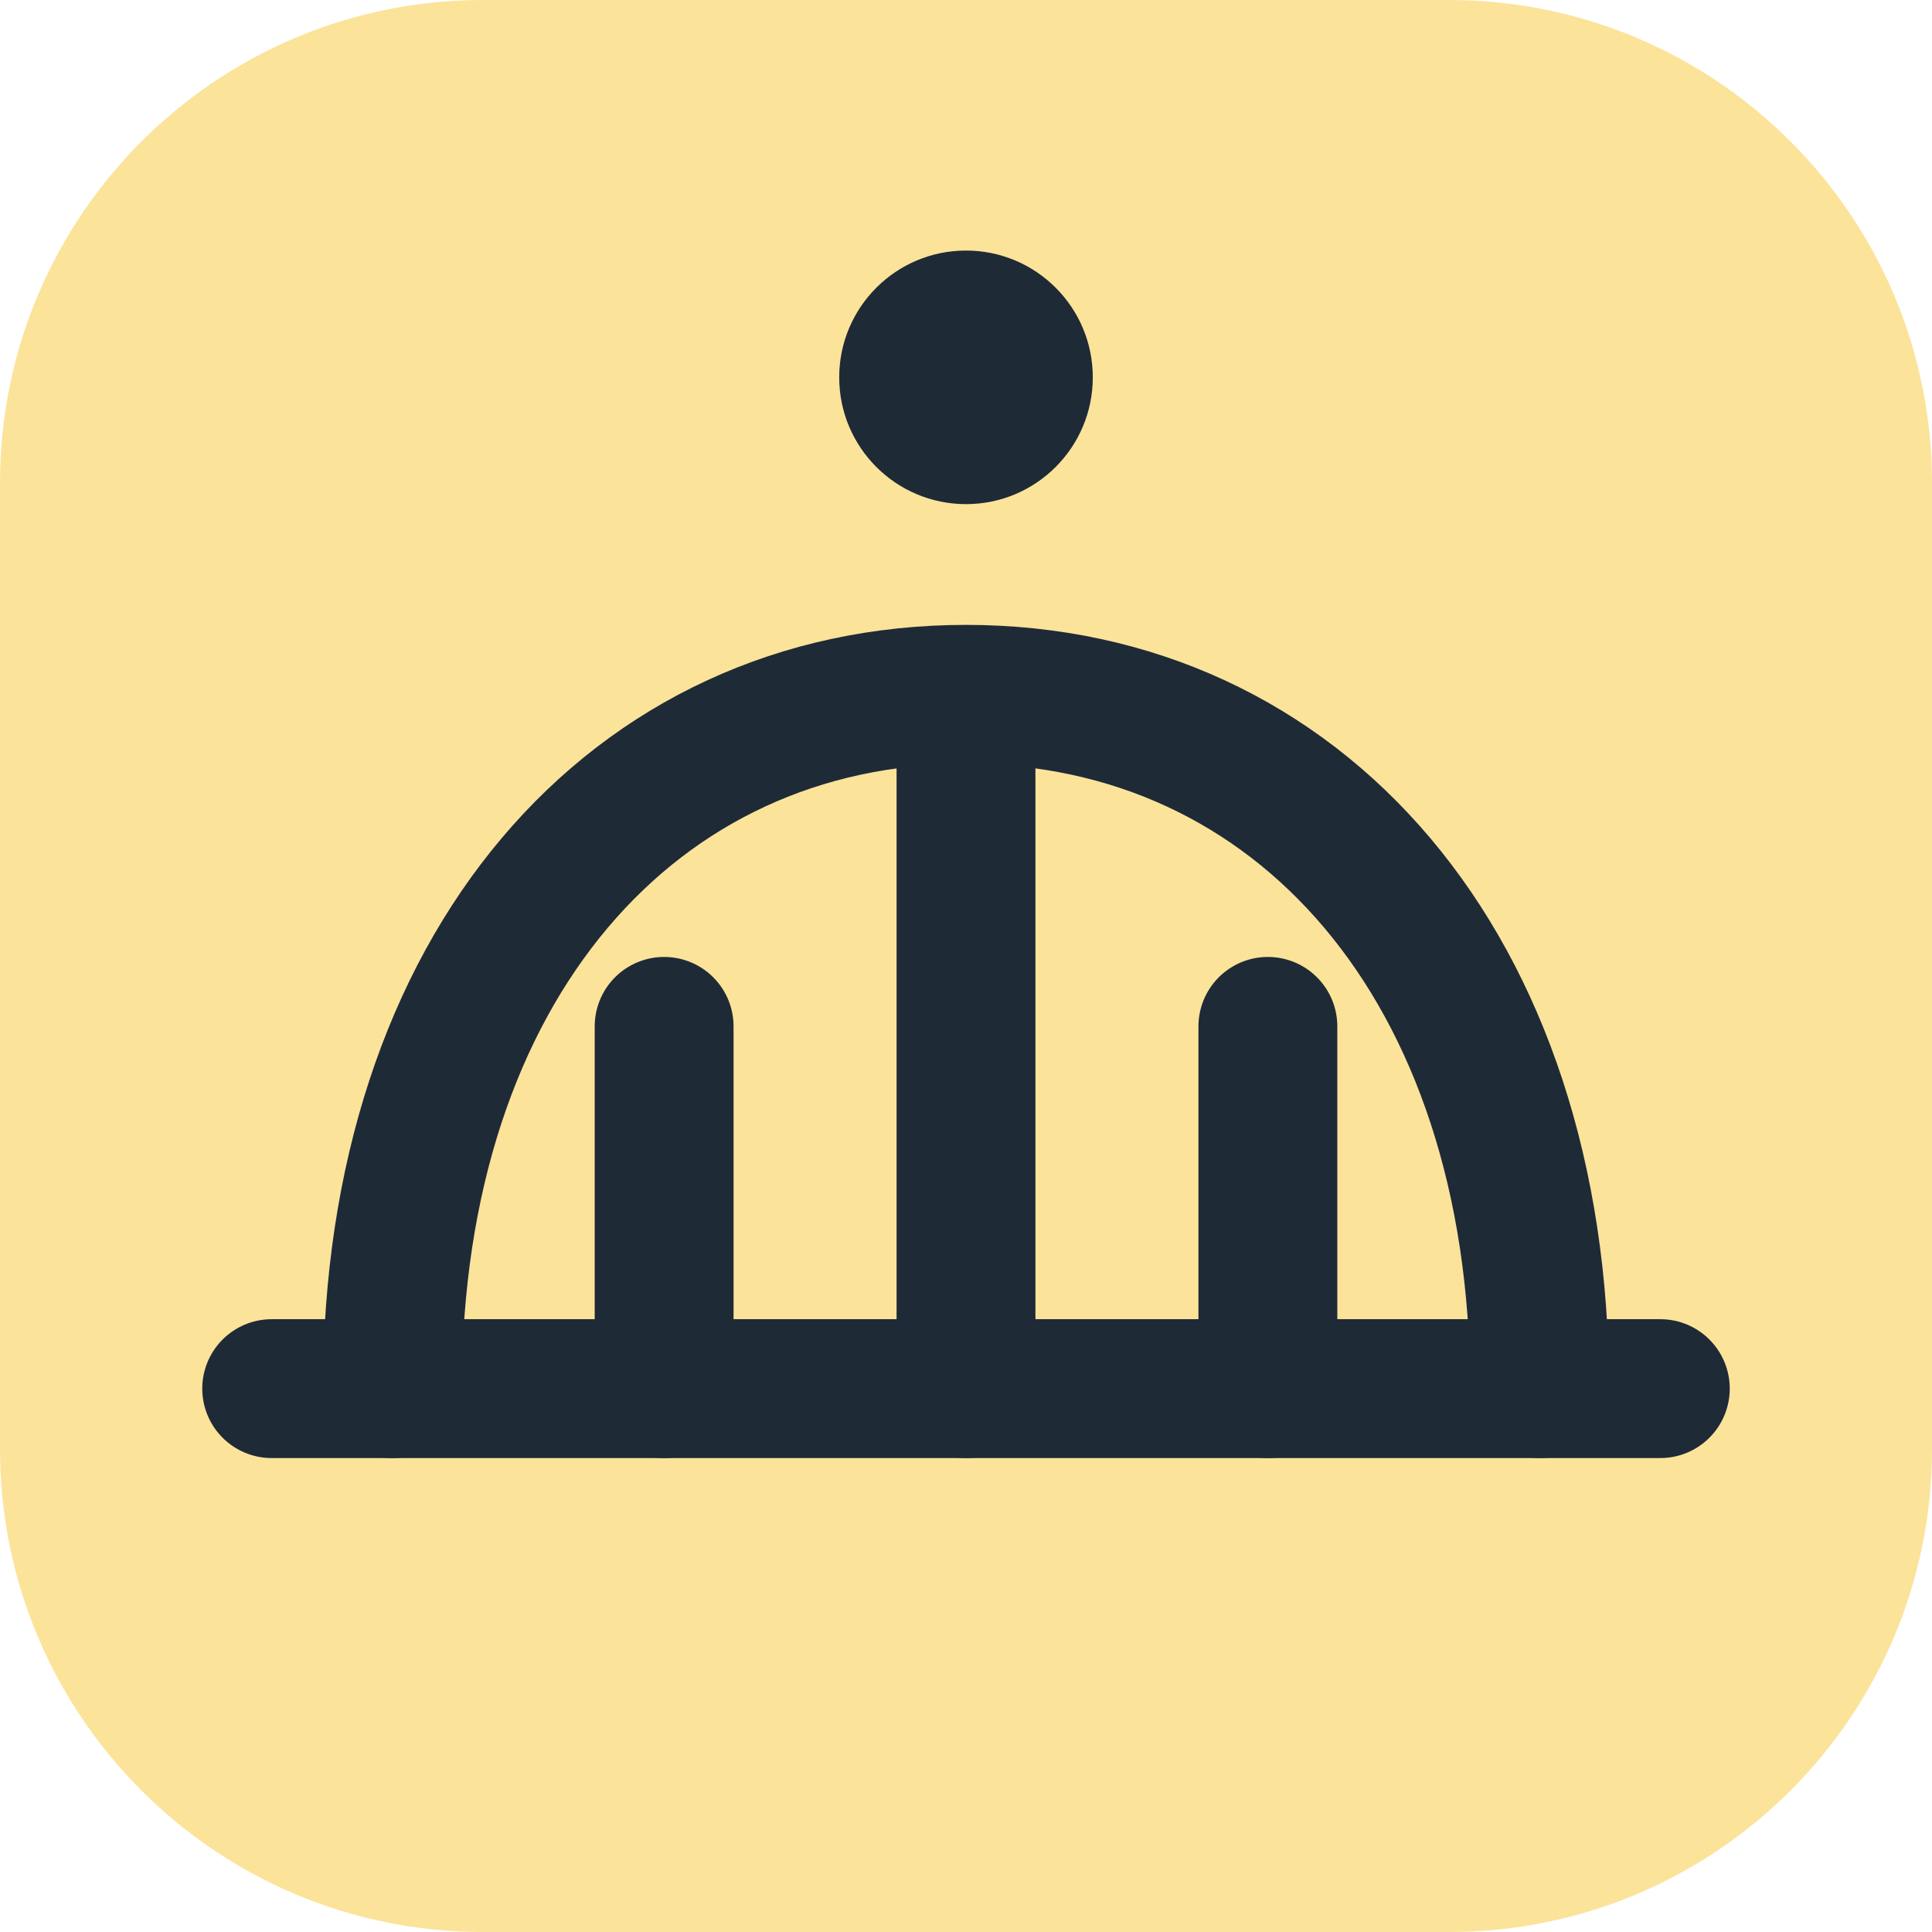
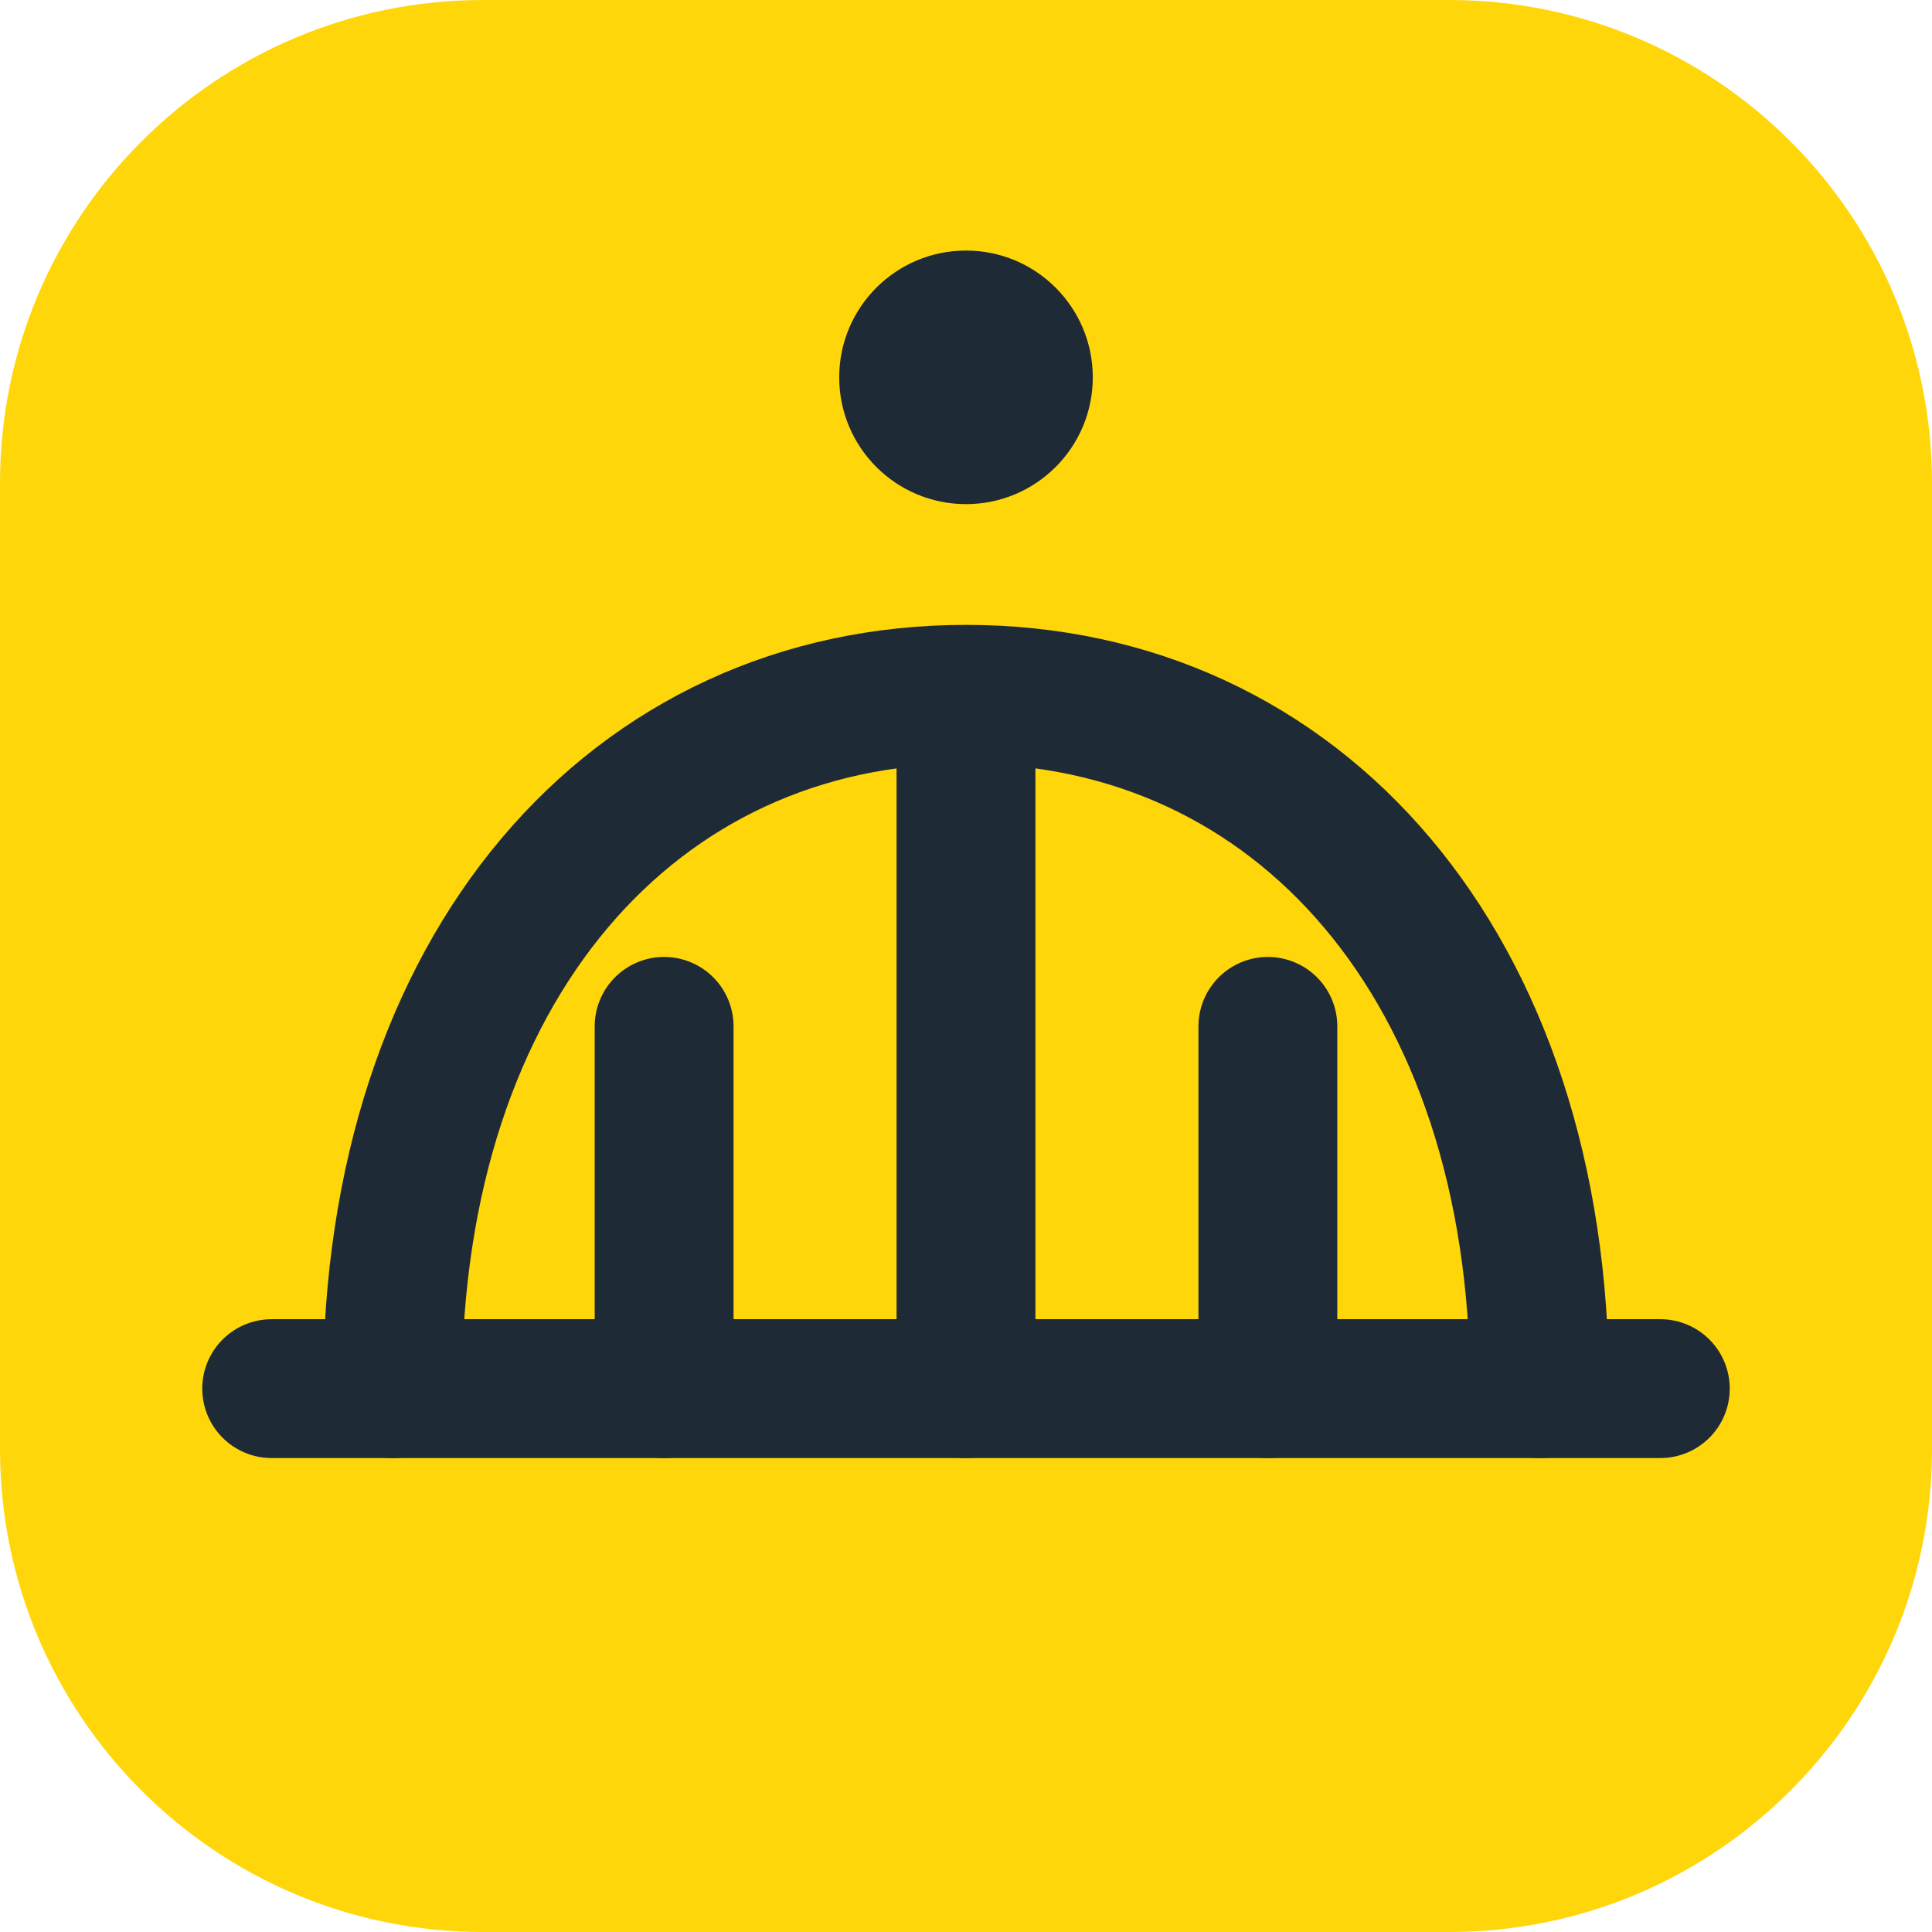
<svg xmlns="http://www.w3.org/2000/svg" viewBox="0 0 64 64">
-   <rect width="64" height="64" rx="16" fill="#FBE39A" />
+   <rect width="64" height="64" rx="16" fill="#FFD60A" />
  <g fill="none" stroke="#1F2A37" stroke-width="4.6" stroke-linecap="round" stroke-linejoin="round">
    <path d="M9 46h46" />
    <path d="M13 46c0-14 8-23 19-23s19 9 19 23" />
    <path d="M22 46V34M32 46V25M42 46V34" />
  </g>
  <circle cx="32" cy="12.5" r="4.2" fill="#1F2A37" />
</svg>
